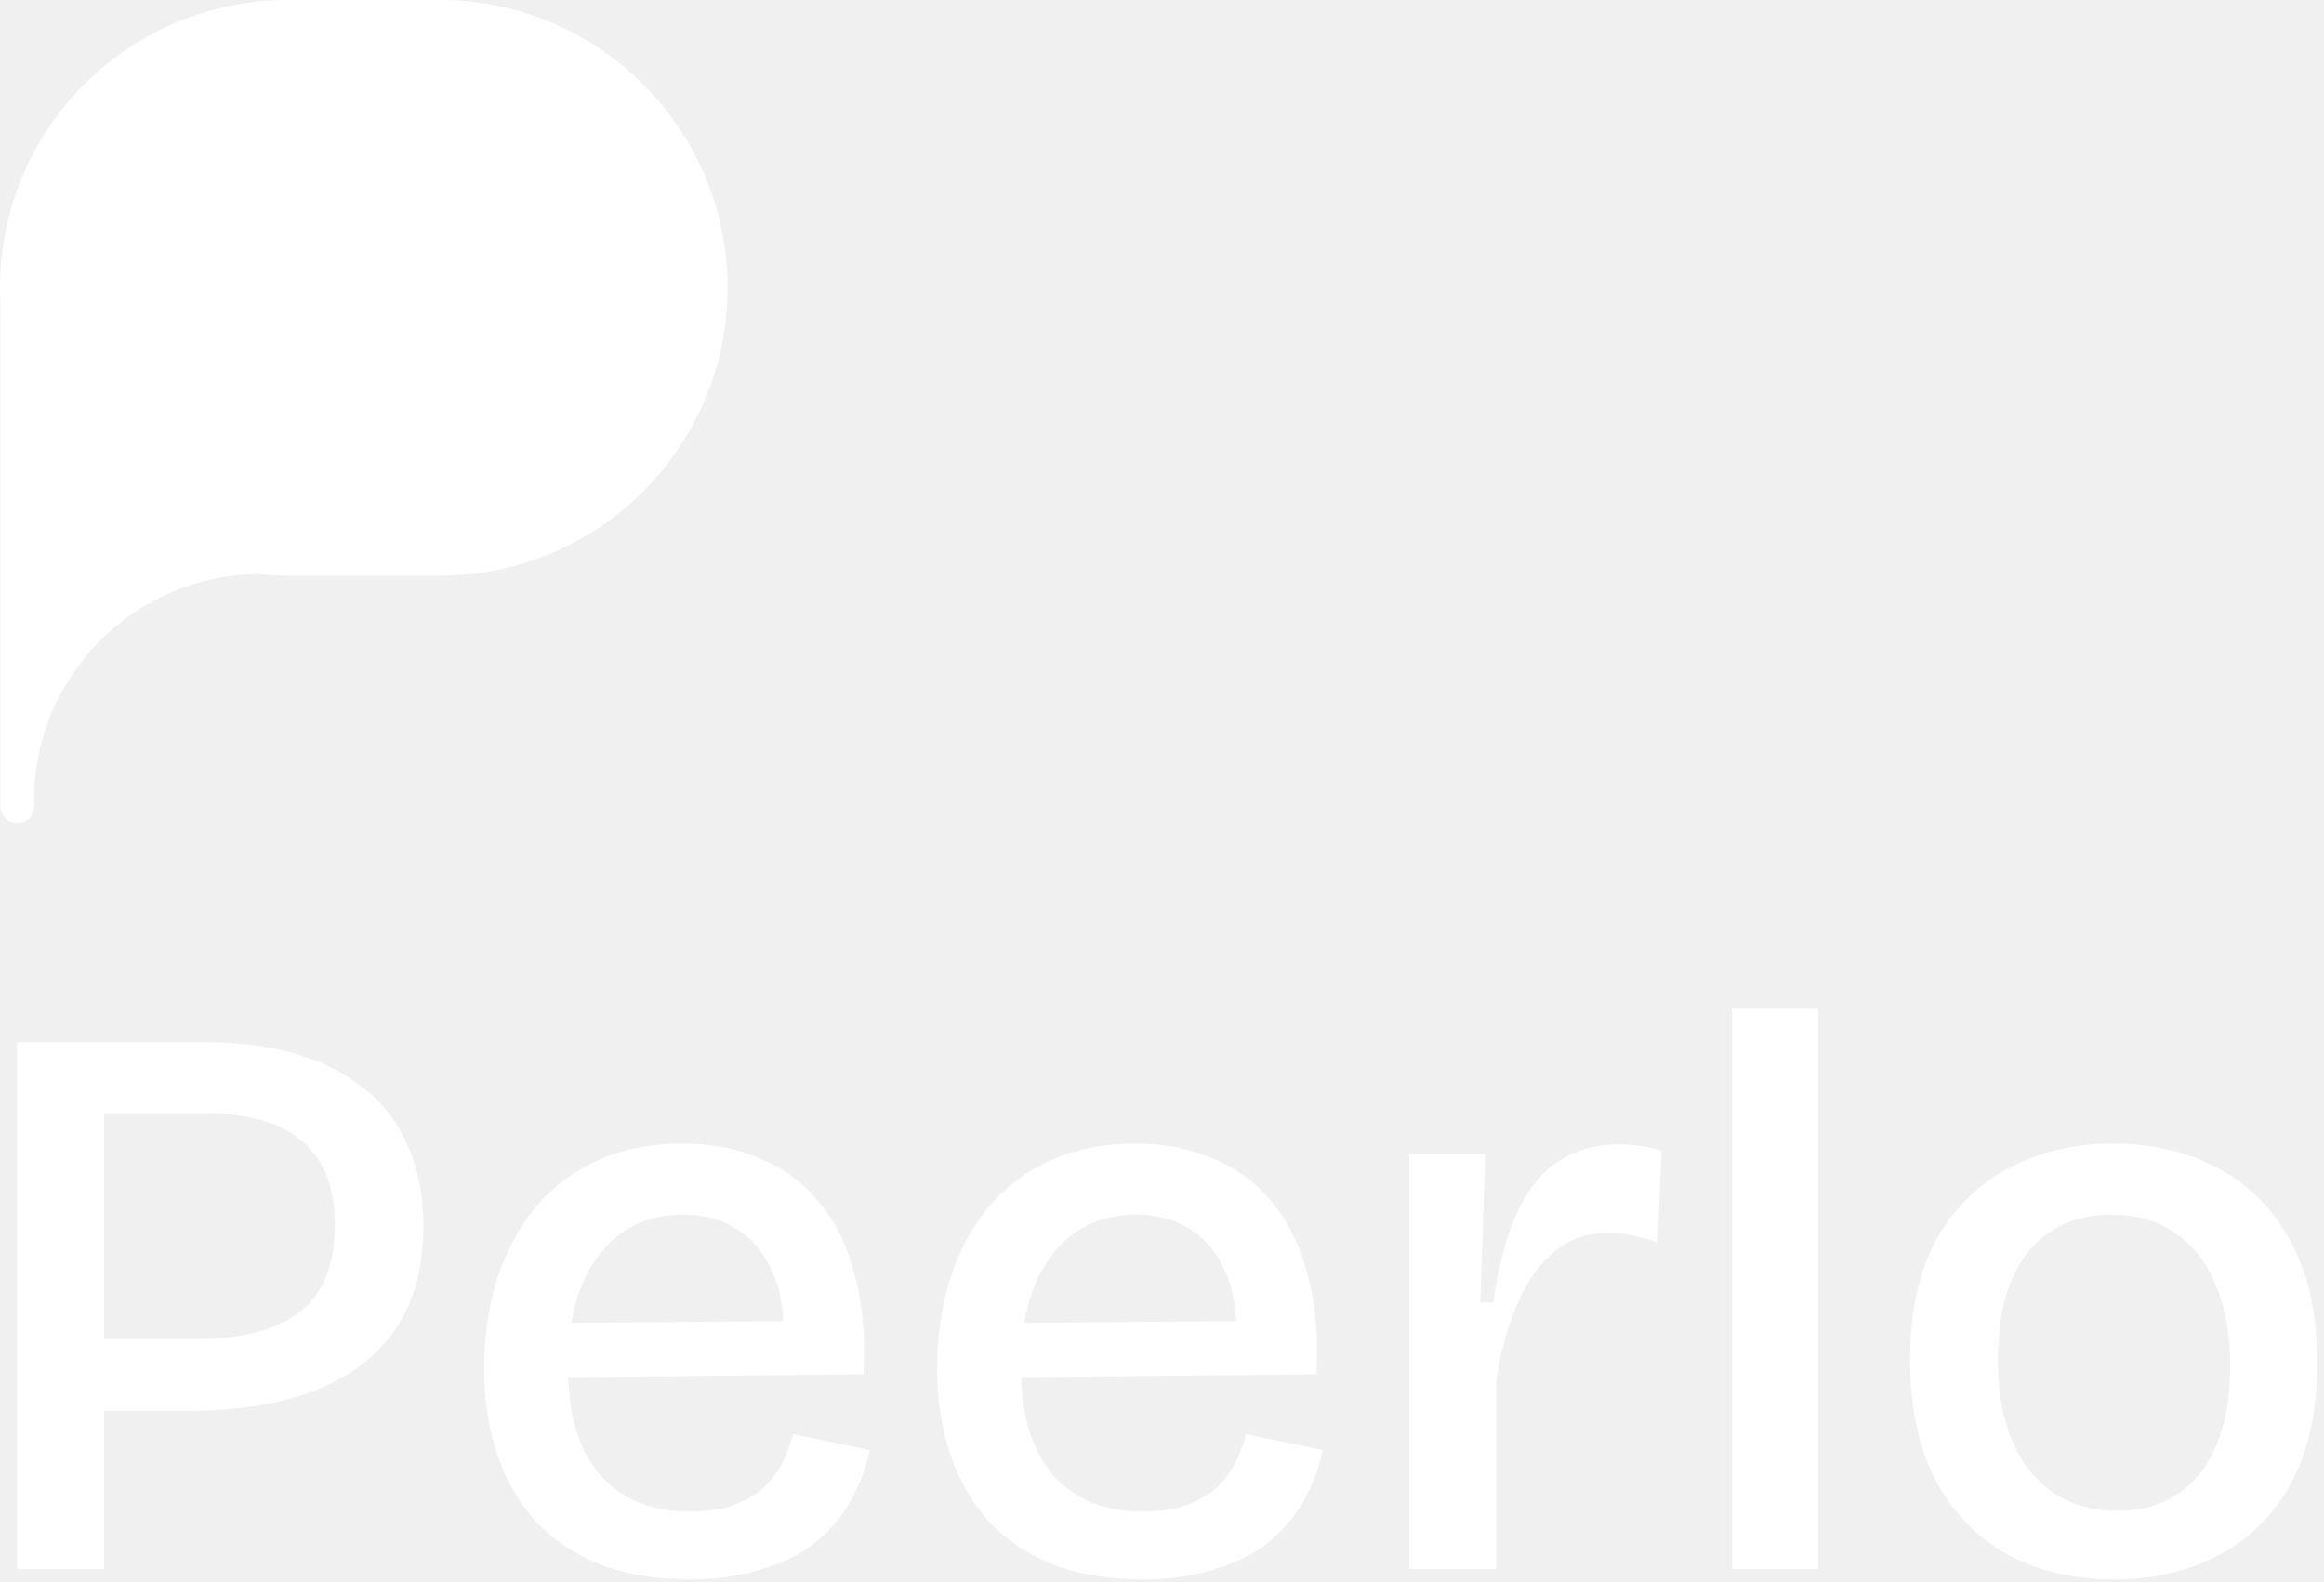
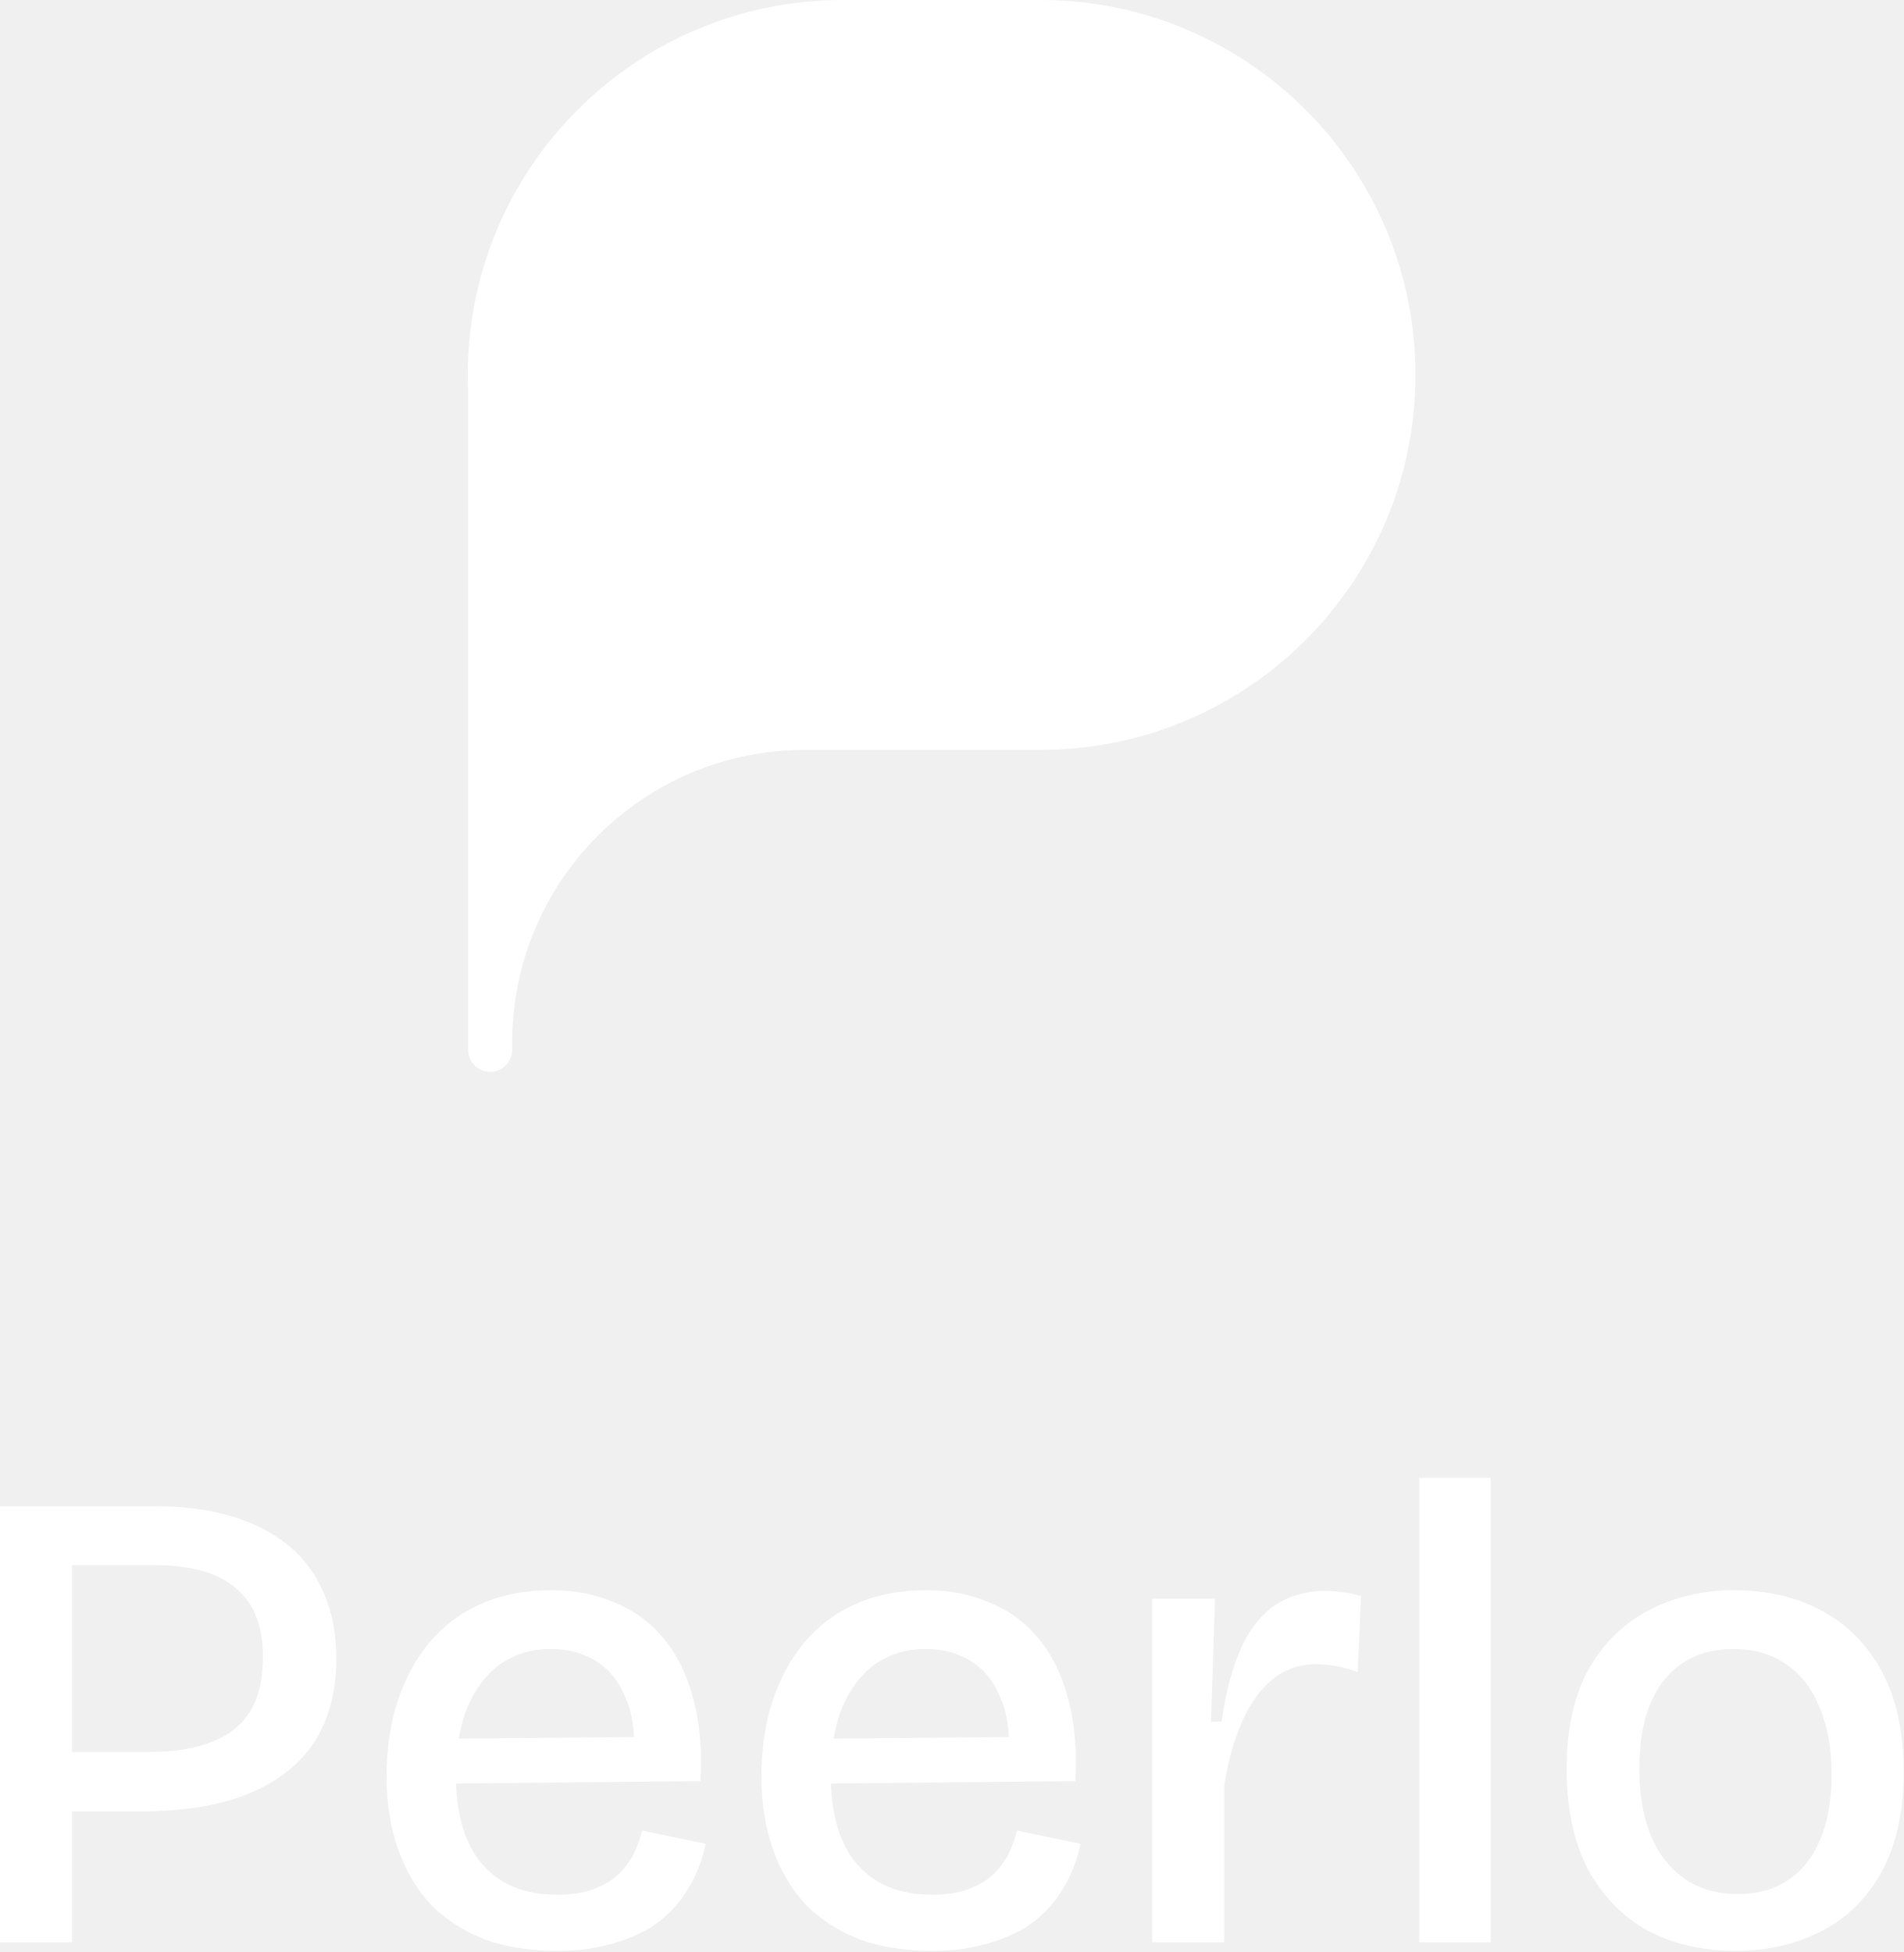
- <svg xmlns="http://www.w3.org/2000/svg" width="119" height="81" viewBox="0 0 119 81" fill="none">
-   <path d="M108.271 80.882C106.2 80.882 104.374 80.46 102.794 79.615C101.24 78.743 100.014 77.476 99.115 75.813C98.242 74.124 97.806 72.066 97.806 69.641C97.806 67.161 98.256 65.103 99.155 63.468C100.082 61.833 101.336 60.607 102.916 59.789C104.497 58.971 106.255 58.563 108.189 58.563C110.206 58.563 112.005 58.985 113.585 59.83C115.166 60.675 116.406 61.928 117.305 63.591C118.205 65.253 118.654 67.324 118.654 69.804C118.654 72.257 118.205 74.314 117.305 75.977C116.406 77.612 115.166 78.838 113.585 79.656C112.005 80.473 110.233 80.882 108.271 80.882ZM108.394 77.367C109.62 77.367 110.656 77.081 111.501 76.508C112.373 75.936 113.04 75.091 113.504 73.974C113.967 72.856 114.198 71.521 114.198 69.968C114.198 68.36 113.953 66.984 113.463 65.839C112.999 64.667 112.304 63.768 111.378 63.141C110.479 62.514 109.389 62.201 108.108 62.201C106.909 62.201 105.873 62.487 105.001 63.059C104.129 63.632 103.461 64.463 102.998 65.553C102.535 66.643 102.303 67.992 102.303 69.6C102.303 72.052 102.848 73.96 103.938 75.323C105.028 76.685 106.513 77.367 108.394 77.367Z" fill="white" />
-   <path d="M88.69 80.351V51.614H93.105V80.351H88.69Z" fill="white" />
-   <path d="M72.164 80.351V69.355V59.094H76.047L75.802 66.698H76.456C76.701 64.954 77.083 63.482 77.6 62.283C78.118 61.084 78.813 60.171 79.685 59.544C80.585 58.917 81.674 58.604 82.955 58.604C83.255 58.604 83.569 58.631 83.896 58.685C84.25 58.713 84.645 58.794 85.081 58.931L84.877 63.632C84.441 63.468 84.005 63.346 83.569 63.264C83.132 63.182 82.724 63.141 82.342 63.141C81.279 63.141 80.366 63.455 79.603 64.081C78.84 64.708 78.213 65.58 77.723 66.698C77.233 67.815 76.865 69.123 76.619 70.622V80.351H72.164Z" fill="white" />
-   <path d="M58.533 80.882C56.816 80.882 55.303 80.637 53.995 80.146C52.687 79.629 51.584 78.906 50.684 77.98C49.812 77.026 49.145 75.881 48.681 74.546C48.218 73.211 47.986 71.725 47.986 70.09C47.986 68.428 48.204 66.902 48.64 65.512C49.104 64.095 49.758 62.869 50.602 61.833C51.475 60.797 52.537 59.993 53.791 59.421C55.072 58.849 56.53 58.563 58.165 58.563C59.637 58.563 60.958 58.822 62.13 59.339C63.329 59.83 64.338 60.579 65.155 61.588C65.973 62.569 66.572 63.795 66.954 65.267C67.362 66.738 67.512 68.442 67.403 70.376L50.807 70.54V67.76L64.706 67.638L63.234 69.314C63.397 67.706 63.261 66.384 62.825 65.349C62.416 64.286 61.803 63.495 60.986 62.978C60.195 62.46 59.255 62.201 58.165 62.201C56.966 62.201 55.917 62.514 55.017 63.141C54.145 63.768 53.464 64.667 52.974 65.839C52.51 66.984 52.279 68.374 52.279 70.009C52.279 72.434 52.824 74.274 53.914 75.527C55.004 76.781 56.544 77.407 58.533 77.407C59.405 77.407 60.141 77.299 60.74 77.081C61.34 76.862 61.844 76.576 62.253 76.222C62.662 75.841 62.989 75.418 63.234 74.955C63.479 74.464 63.67 73.96 63.806 73.442L67.73 74.26C67.512 75.268 67.158 76.181 66.668 76.999C66.204 77.789 65.591 78.484 64.828 79.084C64.065 79.656 63.152 80.092 62.089 80.392C61.054 80.719 59.868 80.882 58.533 80.882Z" fill="white" />
-   <path d="M35.339 80.882C33.622 80.882 32.11 80.637 30.802 80.146C29.494 79.629 28.39 78.906 27.491 77.98C26.619 77.026 25.951 75.881 25.488 74.546C25.024 73.211 24.793 71.725 24.793 70.09C24.793 68.428 25.011 66.902 25.447 65.512C25.91 64.095 26.564 62.869 27.409 61.833C28.281 60.797 29.344 59.993 30.597 59.421C31.878 58.849 33.336 58.563 34.971 58.563C36.443 58.563 37.765 58.822 38.937 59.339C40.136 59.83 41.144 60.579 41.962 61.588C42.779 62.569 43.379 63.795 43.76 65.267C44.169 66.738 44.319 68.442 44.21 70.376L27.613 70.54V67.76L41.512 67.638L40.04 69.314C40.204 67.706 40.068 66.384 39.632 65.349C39.223 64.286 38.609 63.495 37.792 62.978C37.002 62.46 36.061 62.201 34.971 62.201C33.772 62.201 32.723 62.514 31.824 63.141C30.952 63.768 30.27 64.667 29.78 65.839C29.317 66.984 29.085 68.374 29.085 70.009C29.085 72.434 29.63 74.274 30.72 75.527C31.81 76.781 33.35 77.407 35.339 77.407C36.211 77.407 36.947 77.299 37.547 77.081C38.146 76.862 38.65 76.576 39.059 76.222C39.468 75.841 39.795 75.418 40.04 74.955C40.285 74.464 40.476 73.96 40.612 73.442L44.537 74.26C44.319 75.268 43.965 76.181 43.474 76.999C43.011 77.789 42.398 78.484 41.635 79.084C40.871 79.656 39.959 80.092 38.896 80.392C37.86 80.719 36.675 80.882 35.339 80.882Z" fill="white" />
-   <path d="M3.571 72.257V68.578H10.03C12.374 68.578 14.145 68.115 15.344 67.188C16.543 66.262 17.143 64.763 17.143 62.691C17.143 60.784 16.584 59.367 15.467 58.44C14.377 57.486 12.687 57.01 10.398 57.01H3.571V53.371H10.521C12.265 53.371 13.818 53.576 15.181 53.984C16.57 54.393 17.742 54.993 18.696 55.783C19.65 56.546 20.386 57.527 20.904 58.726C21.421 59.898 21.68 61.261 21.68 62.814C21.68 64.858 21.217 66.589 20.29 68.006C19.364 69.395 17.988 70.458 16.162 71.194C14.363 71.903 12.128 72.257 9.458 72.257H3.571ZM0.873 80.351V53.371H5.329V80.351H0.873Z" fill="white" />
-   <path d="M22.511 0C30.652 0 37.252 6.6 37.252 14.741C37.252 22.883 30.652 29.483 22.511 29.483H14.742C14.213 29.483 13.691 29.454 13.177 29.4C6.849 29.483 1.745 34.638 1.745 40.986V41.28C1.745 41.758 1.357 42.144 0.88 42.144C0.402 42.144 0.015 41.757 0.015 41.28V16.76C0.015 16.394 0.051 16.026 0.028 15.661C0.01 15.357 0 15.05 0 14.741C0 6.6 6.6 0 14.741 0H22.511Z" fill="white" />
+ <svg xmlns="http://www.w3.org/2000/svg" width="156" height="160" viewBox="0 0 156 160" fill="none">
+   <path d="M3.573 148.482V143.609H12.128C15.232 143.609 17.578 142.996 19.166 141.768C20.755 140.541 21.549 138.556 21.549 135.813C21.549 133.286 20.809 131.409 19.329 130.182C17.885 128.919 15.647 128.287 12.615 128.287H3.573V123.468H12.778C15.088 123.468 17.145 123.739 18.95 124.28C20.791 124.822 22.343 125.616 23.606 126.663C24.87 127.673 25.844 128.973 26.53 130.561C27.216 132.113 27.559 133.918 27.559 135.975C27.559 138.682 26.945 140.974 25.718 142.851C24.491 144.692 22.668 146.1 20.249 147.074C17.867 148.013 14.907 148.482 11.37 148.482H3.573ZM0 159.202V123.468H5.902V159.202H0Z" fill="white" />
+   <path d="M45.65 159.906C43.376 159.906 41.373 159.581 39.64 158.932C37.907 158.246 36.446 157.289 35.255 156.062C34.099 154.799 33.215 153.283 32.602 151.514C31.988 149.745 31.681 147.778 31.681 145.613C31.681 143.411 31.97 141.389 32.547 139.549C33.161 137.672 34.027 136.047 35.146 134.676C36.301 133.304 37.709 132.239 39.369 131.481C41.066 130.723 42.997 130.344 45.163 130.344C47.112 130.344 48.862 130.687 50.414 131.373C52.003 132.023 53.338 133.015 54.421 134.351C55.504 135.65 56.298 137.275 56.803 139.224C57.345 141.173 57.543 143.429 57.399 145.992L35.417 146.208V142.526L53.825 142.364L51.876 144.584C52.093 142.454 51.912 140.704 51.335 139.332C50.794 137.924 49.981 136.878 48.898 136.192C47.852 135.506 46.606 135.163 45.163 135.163C43.575 135.163 42.185 135.578 40.994 136.408C39.839 137.238 38.936 138.43 38.286 139.982C37.673 141.498 37.366 143.339 37.366 145.504C37.366 148.717 38.088 151.153 39.532 152.814C40.976 154.474 43.015 155.304 45.65 155.304C46.805 155.304 47.78 155.16 48.574 154.871C49.368 154.582 50.035 154.203 50.577 153.734C51.118 153.229 51.551 152.669 51.876 152.056C52.201 151.406 52.454 150.738 52.634 150.052L57.832 151.135C57.543 152.471 57.074 153.68 56.424 154.763C55.811 155.809 54.999 156.73 53.988 157.524C52.977 158.282 51.768 158.859 50.36 159.257C48.989 159.69 47.419 159.906 45.65 159.906Z" fill="white" />
+   <path d="M76.37 159.906C74.096 159.906 72.092 159.581 70.36 158.932C68.627 158.246 67.165 157.289 65.974 156.062C64.819 154.799 63.935 153.283 63.321 151.514C62.708 149.745 62.401 147.778 62.401 145.613C62.401 143.411 62.69 141.389 63.267 139.549C63.881 137.672 64.747 136.047 65.866 134.676C67.021 133.304 68.429 132.239 70.089 131.481C71.785 130.723 73.717 130.344 75.882 130.344C77.831 130.344 79.582 130.687 81.134 131.373C82.722 132.023 84.058 133.015 85.141 134.351C86.224 135.65 87.018 137.275 87.523 139.224C88.064 141.173 88.263 143.429 88.119 145.992L66.137 146.208V142.526L84.545 142.364L82.596 144.584C82.813 142.454 82.632 140.704 82.055 139.332C81.513 137.924 80.701 136.878 79.618 136.192C78.571 135.506 77.326 135.163 75.882 135.163C74.294 135.163 72.904 135.578 71.713 136.408C70.558 137.238 69.656 138.43 69.006 139.982C68.393 141.498 68.086 143.339 68.086 145.504C68.086 148.717 68.808 151.153 70.251 152.814C71.695 154.474 73.735 155.304 76.37 155.304C77.525 155.304 78.499 155.16 79.293 154.871C80.087 154.582 80.755 154.203 81.297 153.734C81.838 153.229 82.271 152.669 82.596 152.056C82.921 151.406 83.174 150.738 83.354 150.052L88.552 151.135C88.263 152.471 87.794 153.68 87.144 154.763C86.53 155.809 85.718 156.73 84.708 157.524C83.697 158.282 82.488 158.859 81.08 159.257C79.708 159.69 78.138 159.906 76.37 159.906Z" fill="white" />
+   <path d="M94.424 159.202V131.048H99.567L99.242 141.119H100.109C100.434 138.809 100.939 136.859 101.625 135.271C102.31 133.683 103.231 132.474 104.386 131.644C105.577 130.814 107.021 130.398 108.717 130.398C109.114 130.398 109.529 130.435 109.963 130.507C110.432 130.543 110.955 130.651 111.533 130.832L111.262 137.058C110.685 136.841 110.107 136.679 109.529 136.571C108.952 136.462 108.411 136.408 107.905 136.408C106.497 136.408 105.288 136.823 104.278 137.654C103.267 138.484 102.437 139.639 101.787 141.119C101.137 142.599 100.65 144.331 100.325 146.316V159.202H94.424Z" fill="white" />
+   <path d="M116.313 159.202V121.14H122.161V159.202H116.313Z" fill="white" />
+   <path d="M142.248 159.906C139.505 159.906 137.086 159.347 134.993 158.228C132.935 157.073 131.311 155.394 130.12 153.193C128.965 150.955 128.387 148.229 128.387 145.017C128.387 141.732 128.983 139.007 130.174 136.841C131.401 134.676 133.062 133.051 135.155 131.969C137.249 130.886 139.577 130.344 142.139 130.344C144.811 130.344 147.193 130.904 149.286 132.023C151.38 133.142 153.022 134.802 154.213 137.004C155.404 139.206 156 141.949 156 145.234C156 148.482 155.404 151.207 154.213 153.409C153.022 155.575 151.38 157.199 149.286 158.282C147.193 159.365 144.847 159.906 142.248 159.906ZM142.41 155.25C144.034 155.25 145.406 154.871 146.525 154.113C147.68 153.355 148.564 152.236 149.178 150.756C149.792 149.276 150.098 147.508 150.098 145.45C150.098 143.32 149.774 141.498 149.124 139.982C148.51 138.43 147.59 137.238 146.363 136.408C145.171 135.578 143.728 135.163 142.031 135.163C140.443 135.163 139.071 135.542 137.916 136.3C136.761 137.058 135.877 138.159 135.263 139.603C134.65 141.047 134.343 142.833 134.343 144.963C134.343 148.211 135.065 150.738 136.509 152.543C137.952 154.348 139.92 155.25 142.41 155.25Z" fill="white" />
+   <path d="M85.264 0C102.236 0 115.996 13.759 115.996 30.731C115.996 47.704 102.236 61.464 85.264 61.464H84.503C84.495 61.464 84.487 61.466 84.479 61.466H65.967C52.715 61.466 41.973 72.209 41.972 85.46V86.057C41.972 87.053 41.165 87.859 40.169 87.859C39.174 87.859 38.367 87.052 38.367 86.057V32.103C38.347 31.648 38.335 31.191 38.335 30.731C38.335 13.759 52.095 0 69.067 0H85.264Z" fill="white" />
</svg>
